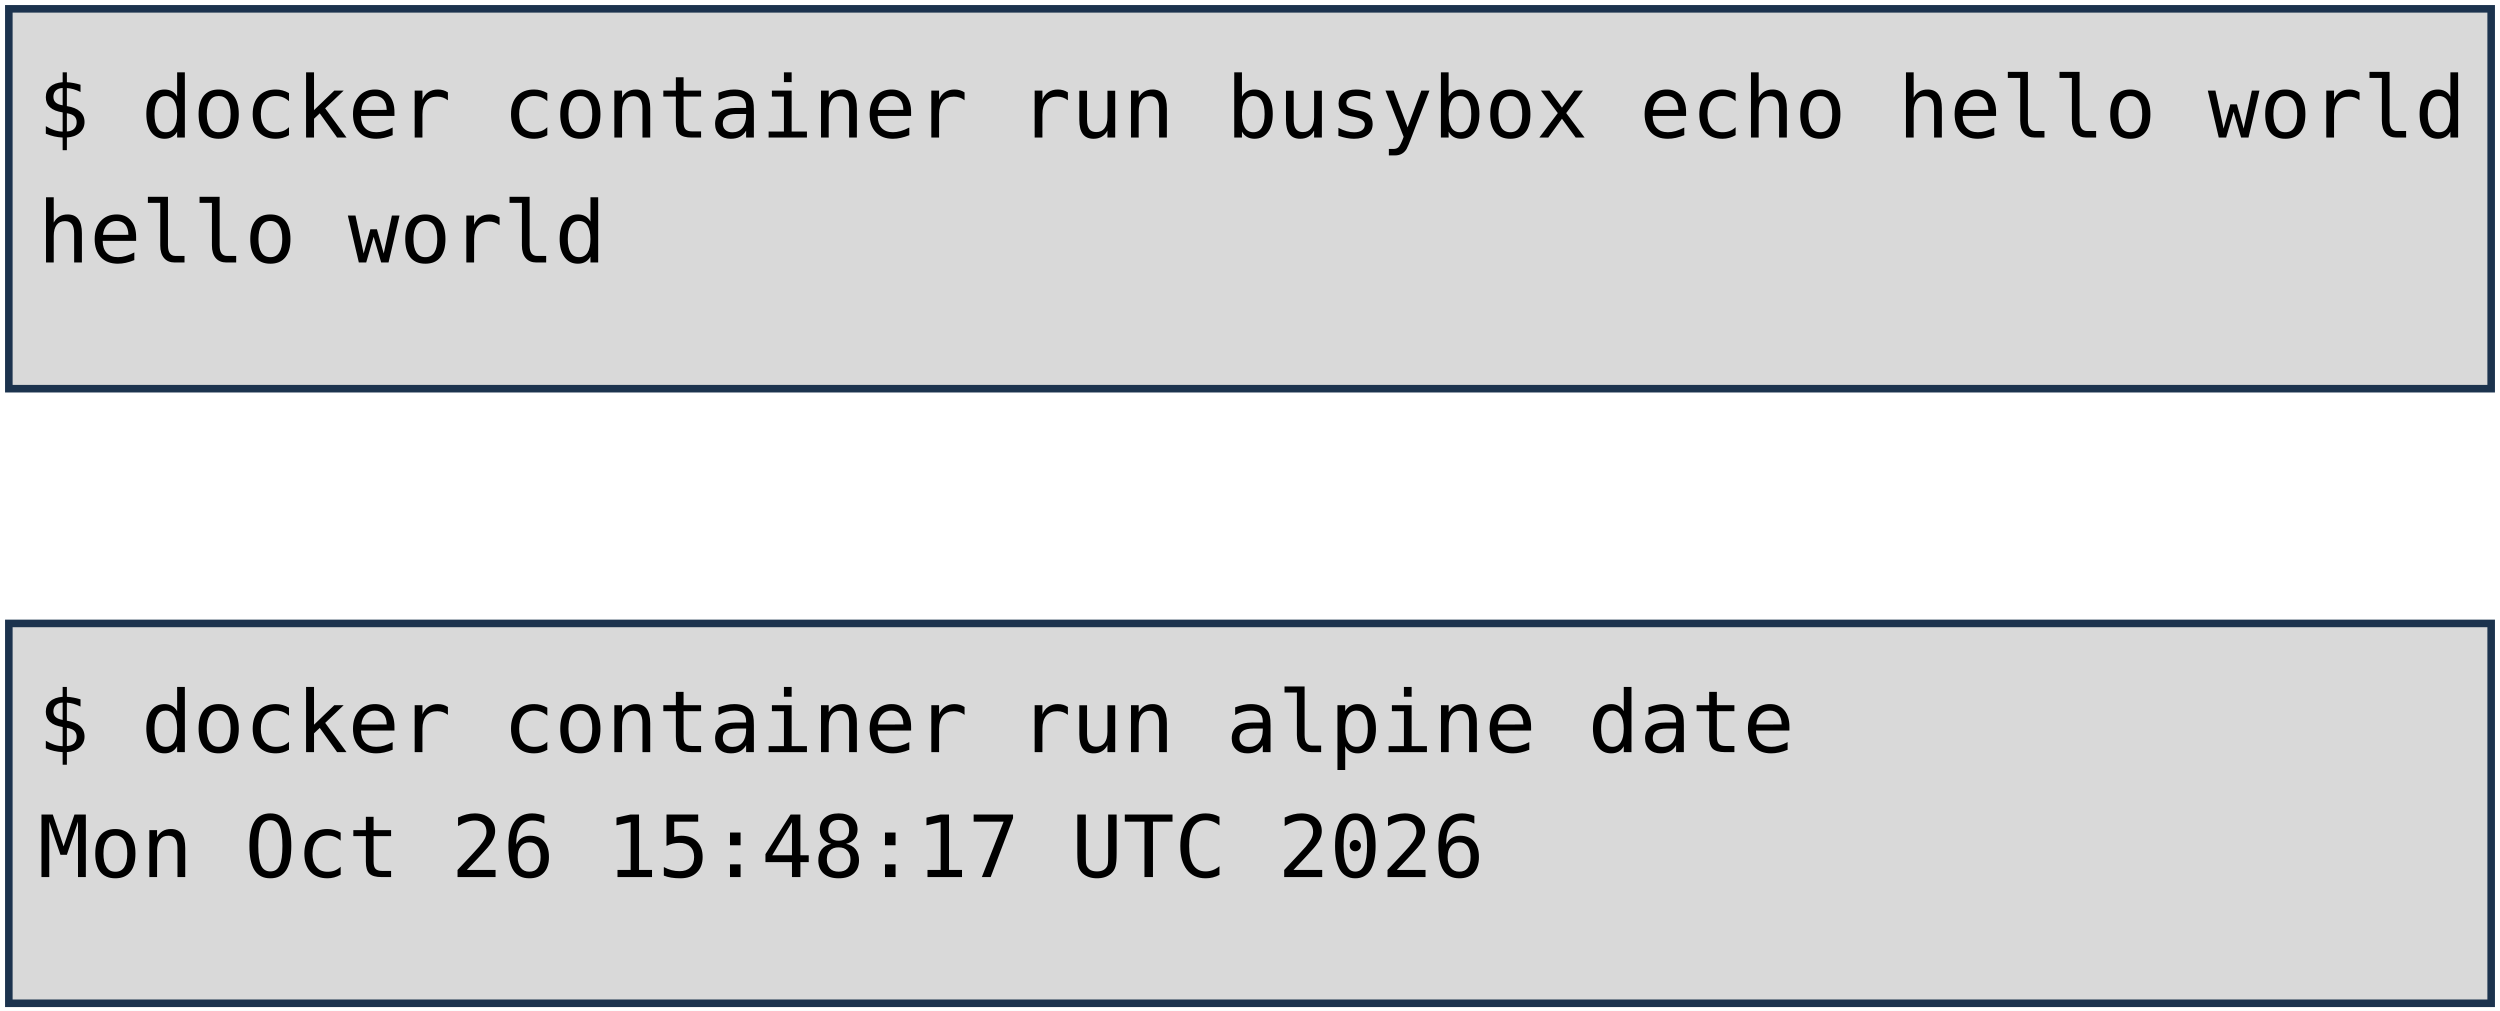
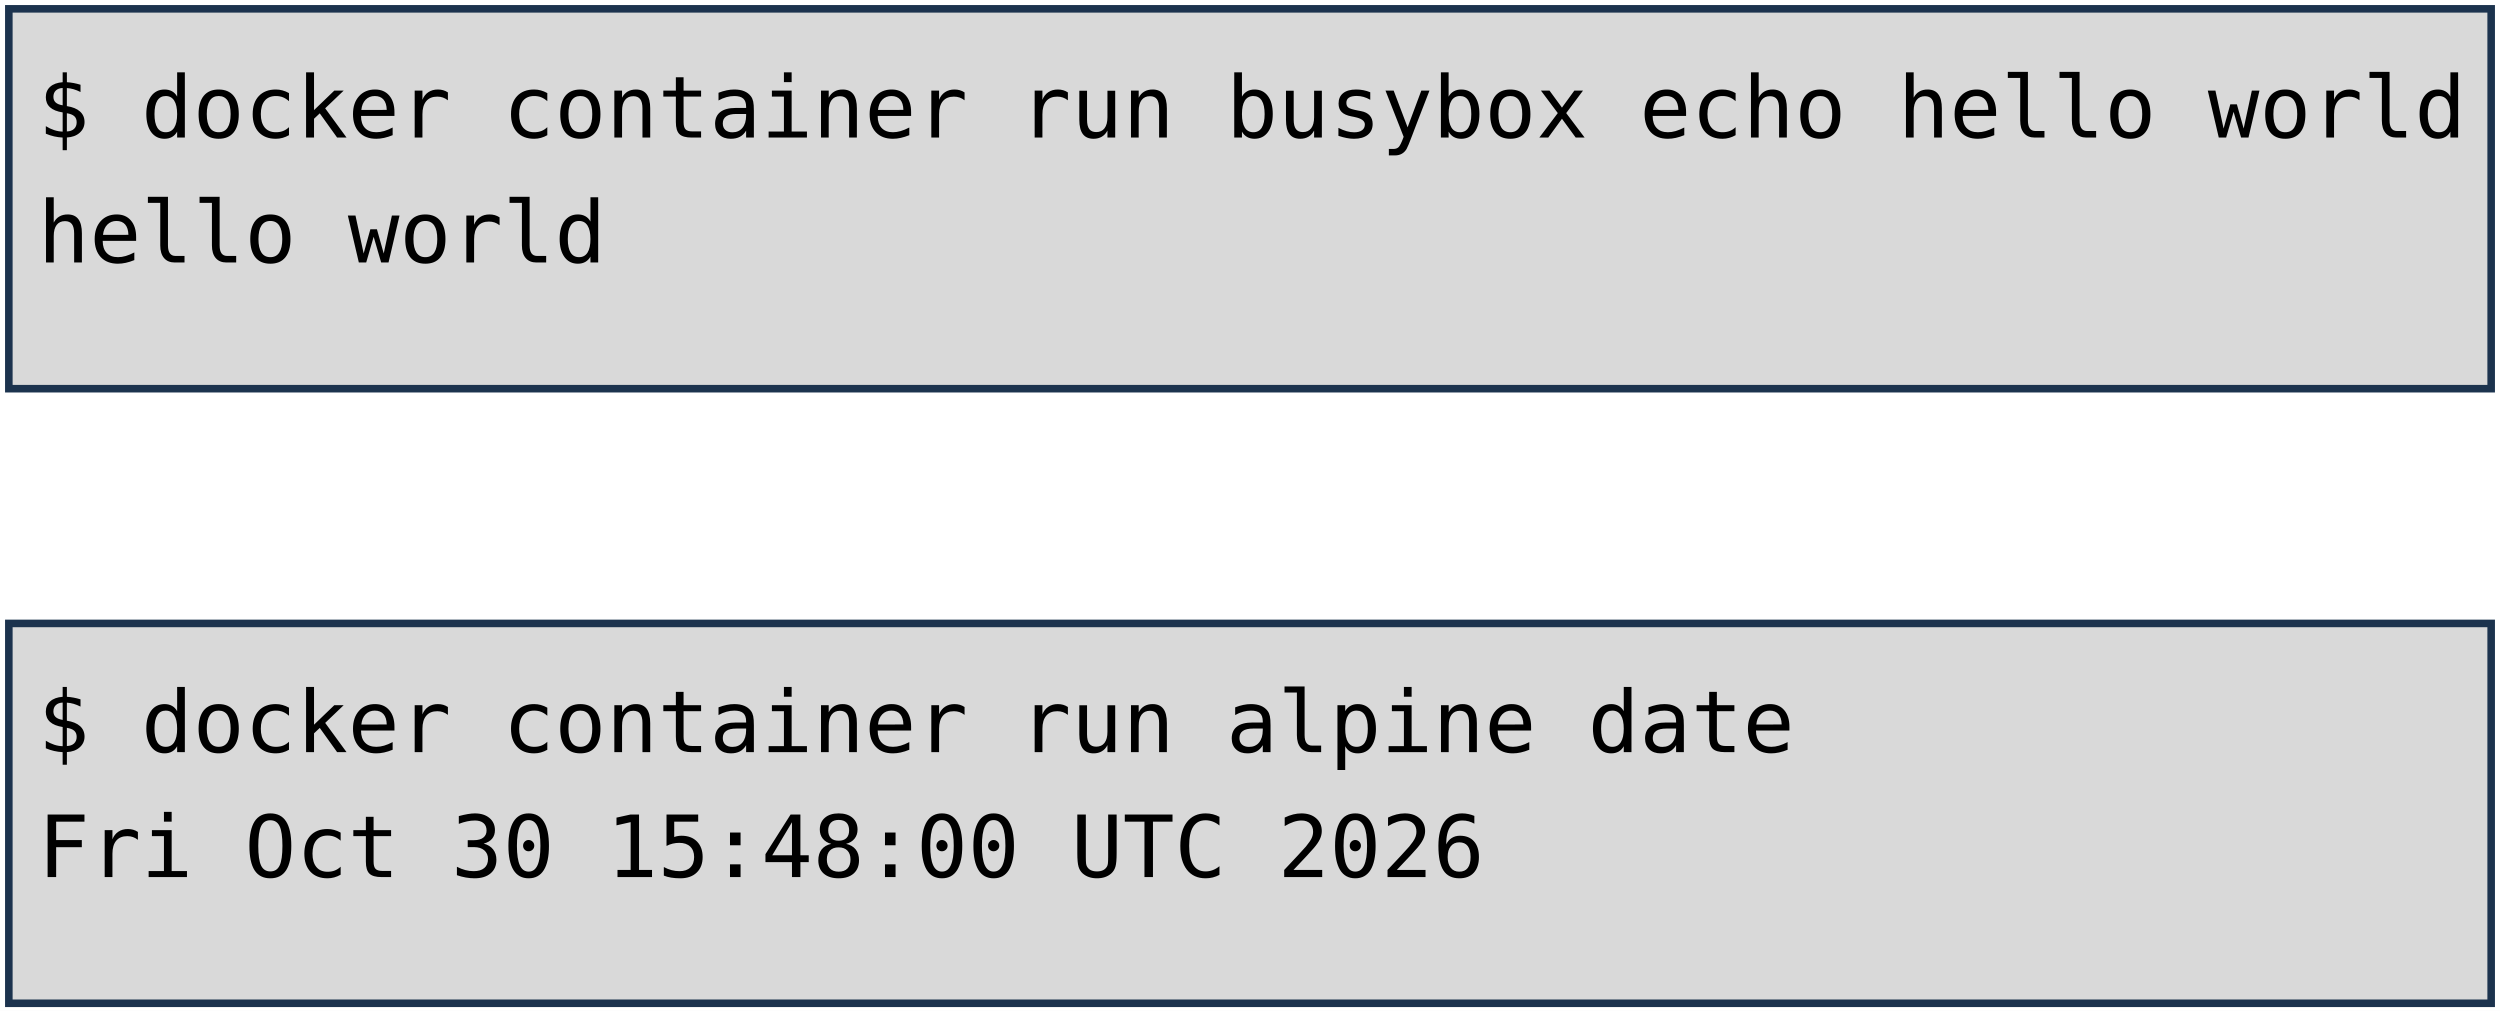
<svg xmlns="http://www.w3.org/2000/svg" viewBox="0 0 1981 801" width="1981" height="801" role="img" aria-label="Deux terminaux : docker container run busybox echo hello world, et docker container run alpine date. Annotations : lancement d'un container, image, commande lancée.">
  <style>
    .code { font-family: "DejaVu Sans Mono", Menlo, Consolas, monospace; font-size: 68px; fill: #000000; }
    .pill { font-family: "Trebuchet MS", "Century Gothic", Verdana, sans-serif; font-size: 62px; text-anchor: middle; }
  </style>
  <rect width="1981" height="801" fill="#FFFFFF" />
  <rect x="7" y="7" width="1967" height="301" fill="#D9D9D9" stroke="#1C334E" stroke-width="6" />
  <rect x="7" y="494" width="1967" height="301" fill="#D9D9D9" stroke="#1C334E" stroke-width="6" />
  <text x="30" y="109" class="code" xml:space="preserve">$ docker container run busybox echo hello world</text>
  <text x="30" y="208" class="code" xml:space="preserve">hello world</text>
  <text x="30" y="596" class="code" xml:space="preserve">$ docker container run alpine date</text>
-   <text x="30" y="695" class="code" xml:space="preserve">Mon Oct 26 15:48:17 UTC 2026</text>
+   <text x="30" y="695" class="code" xml:space="preserve">Fri Oct 30 15:48:00 UTC 2026</text>
</svg>
